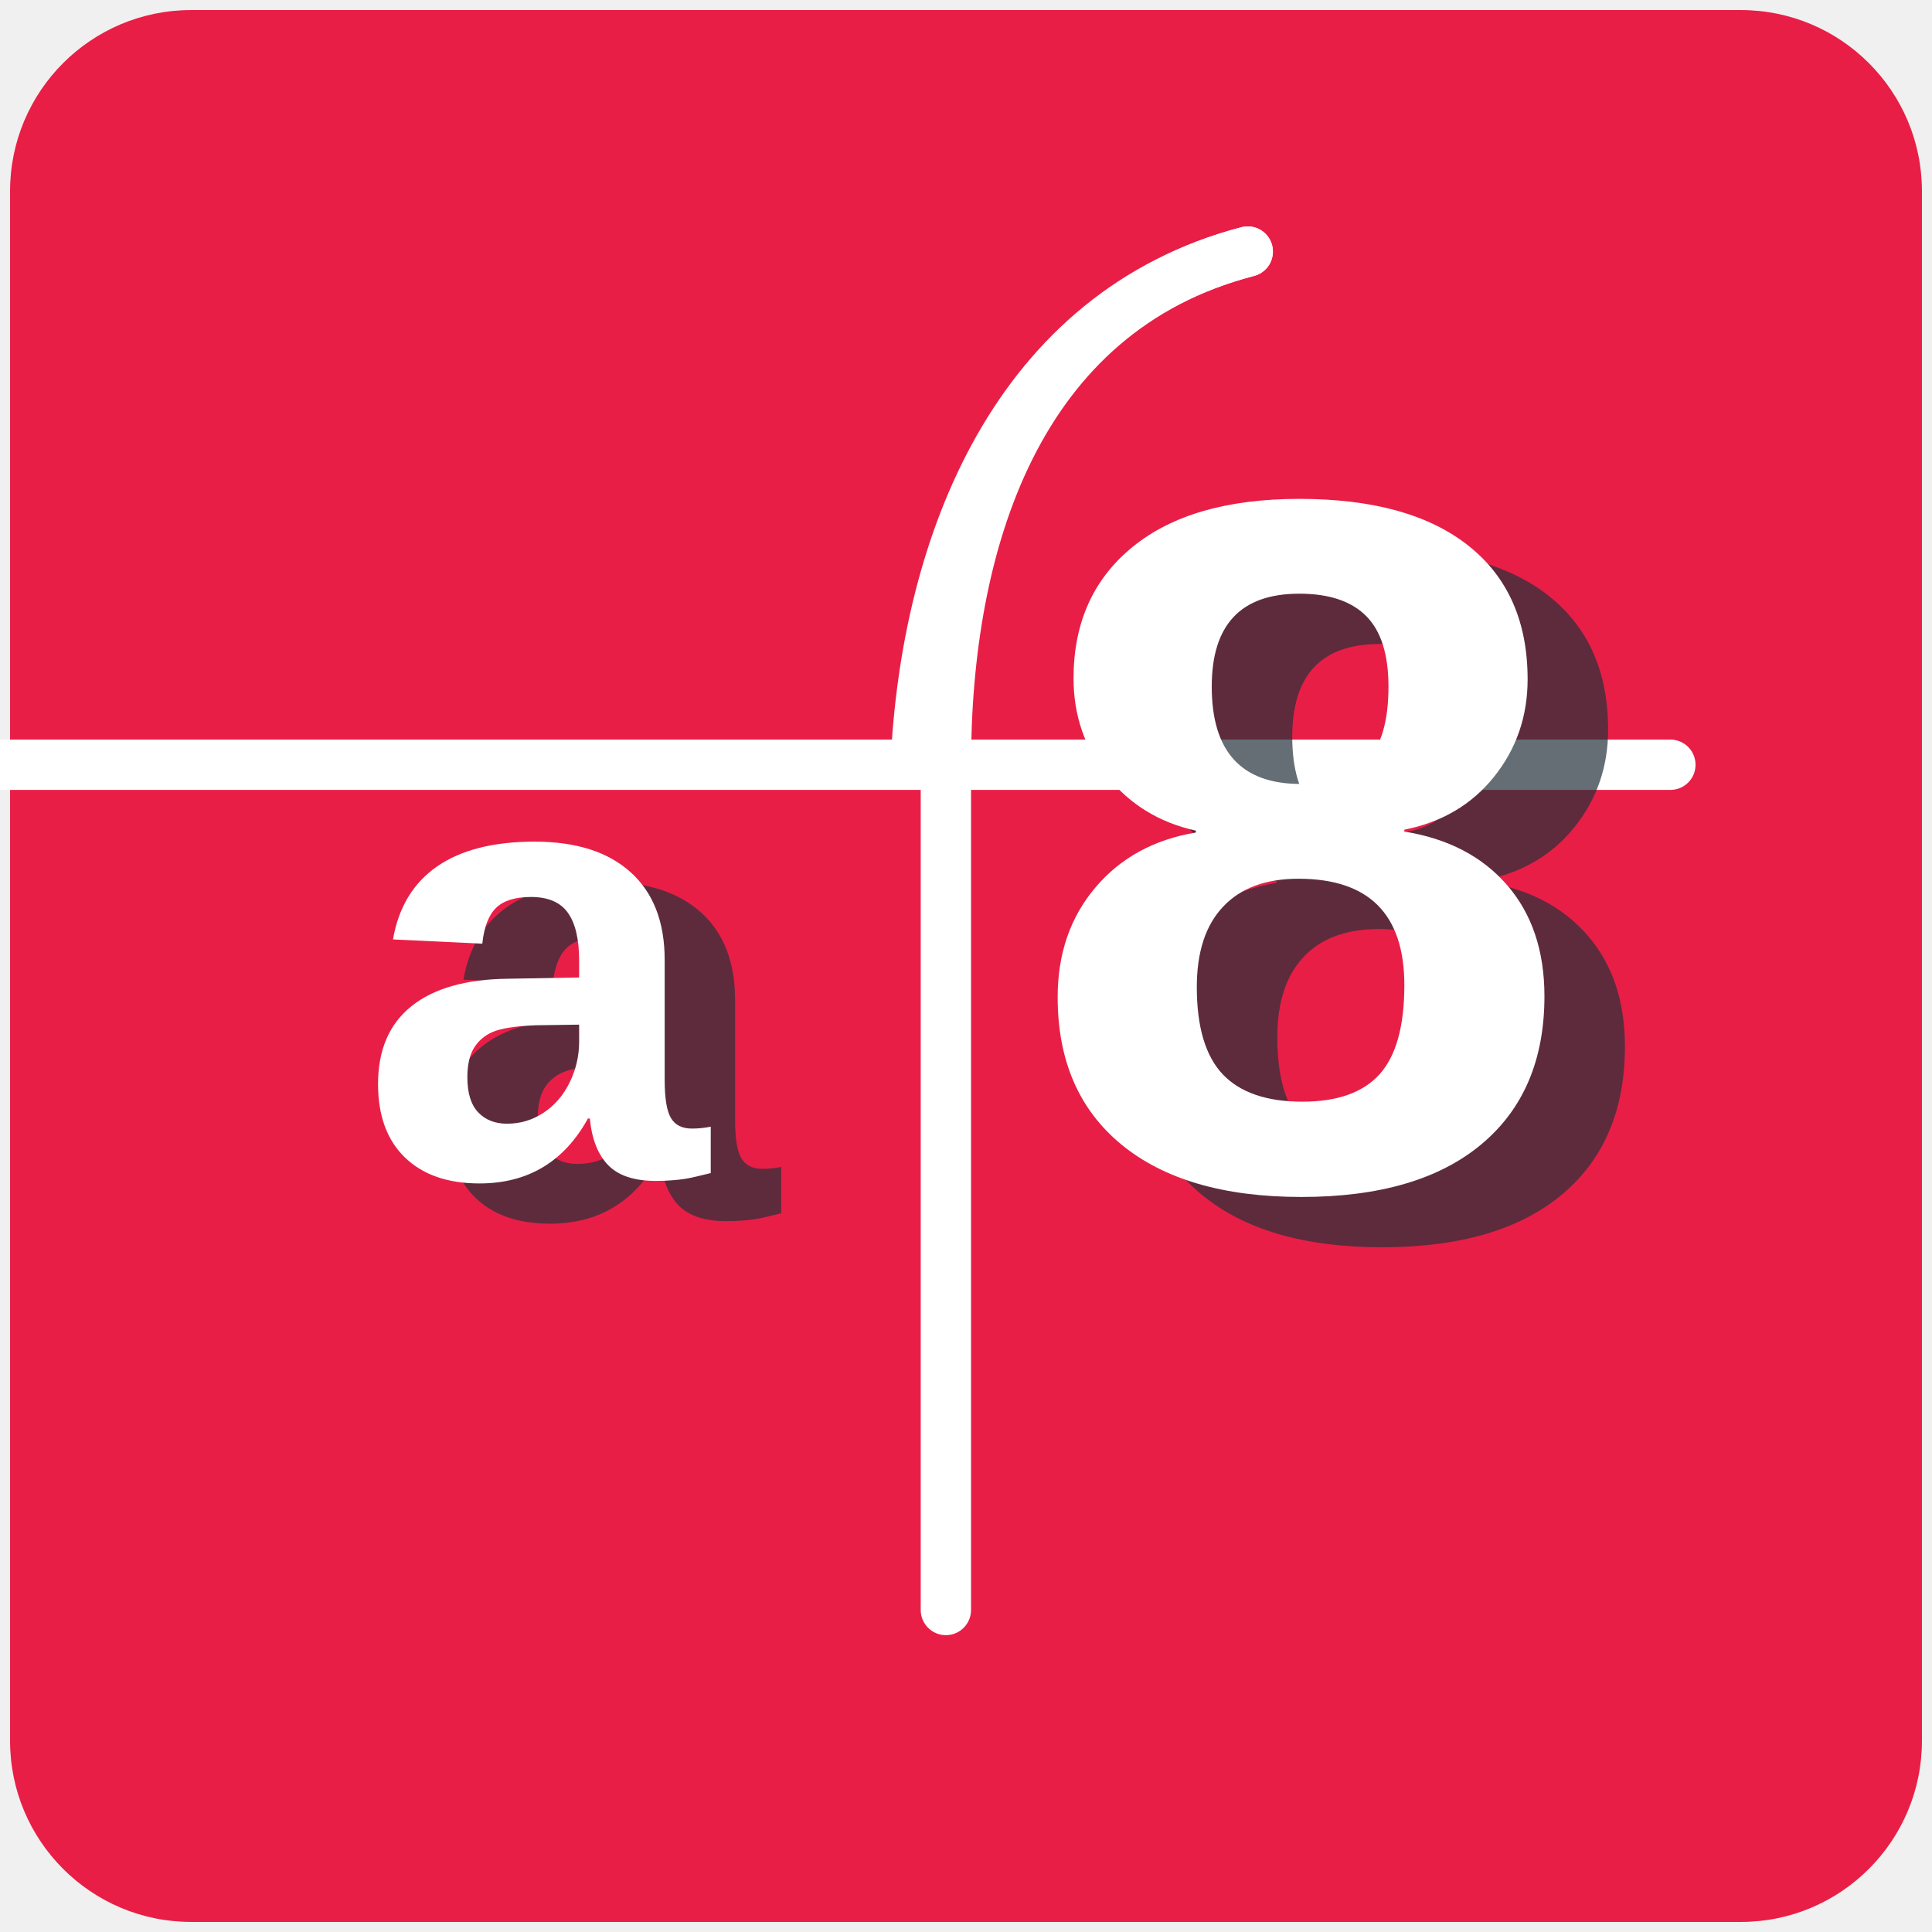
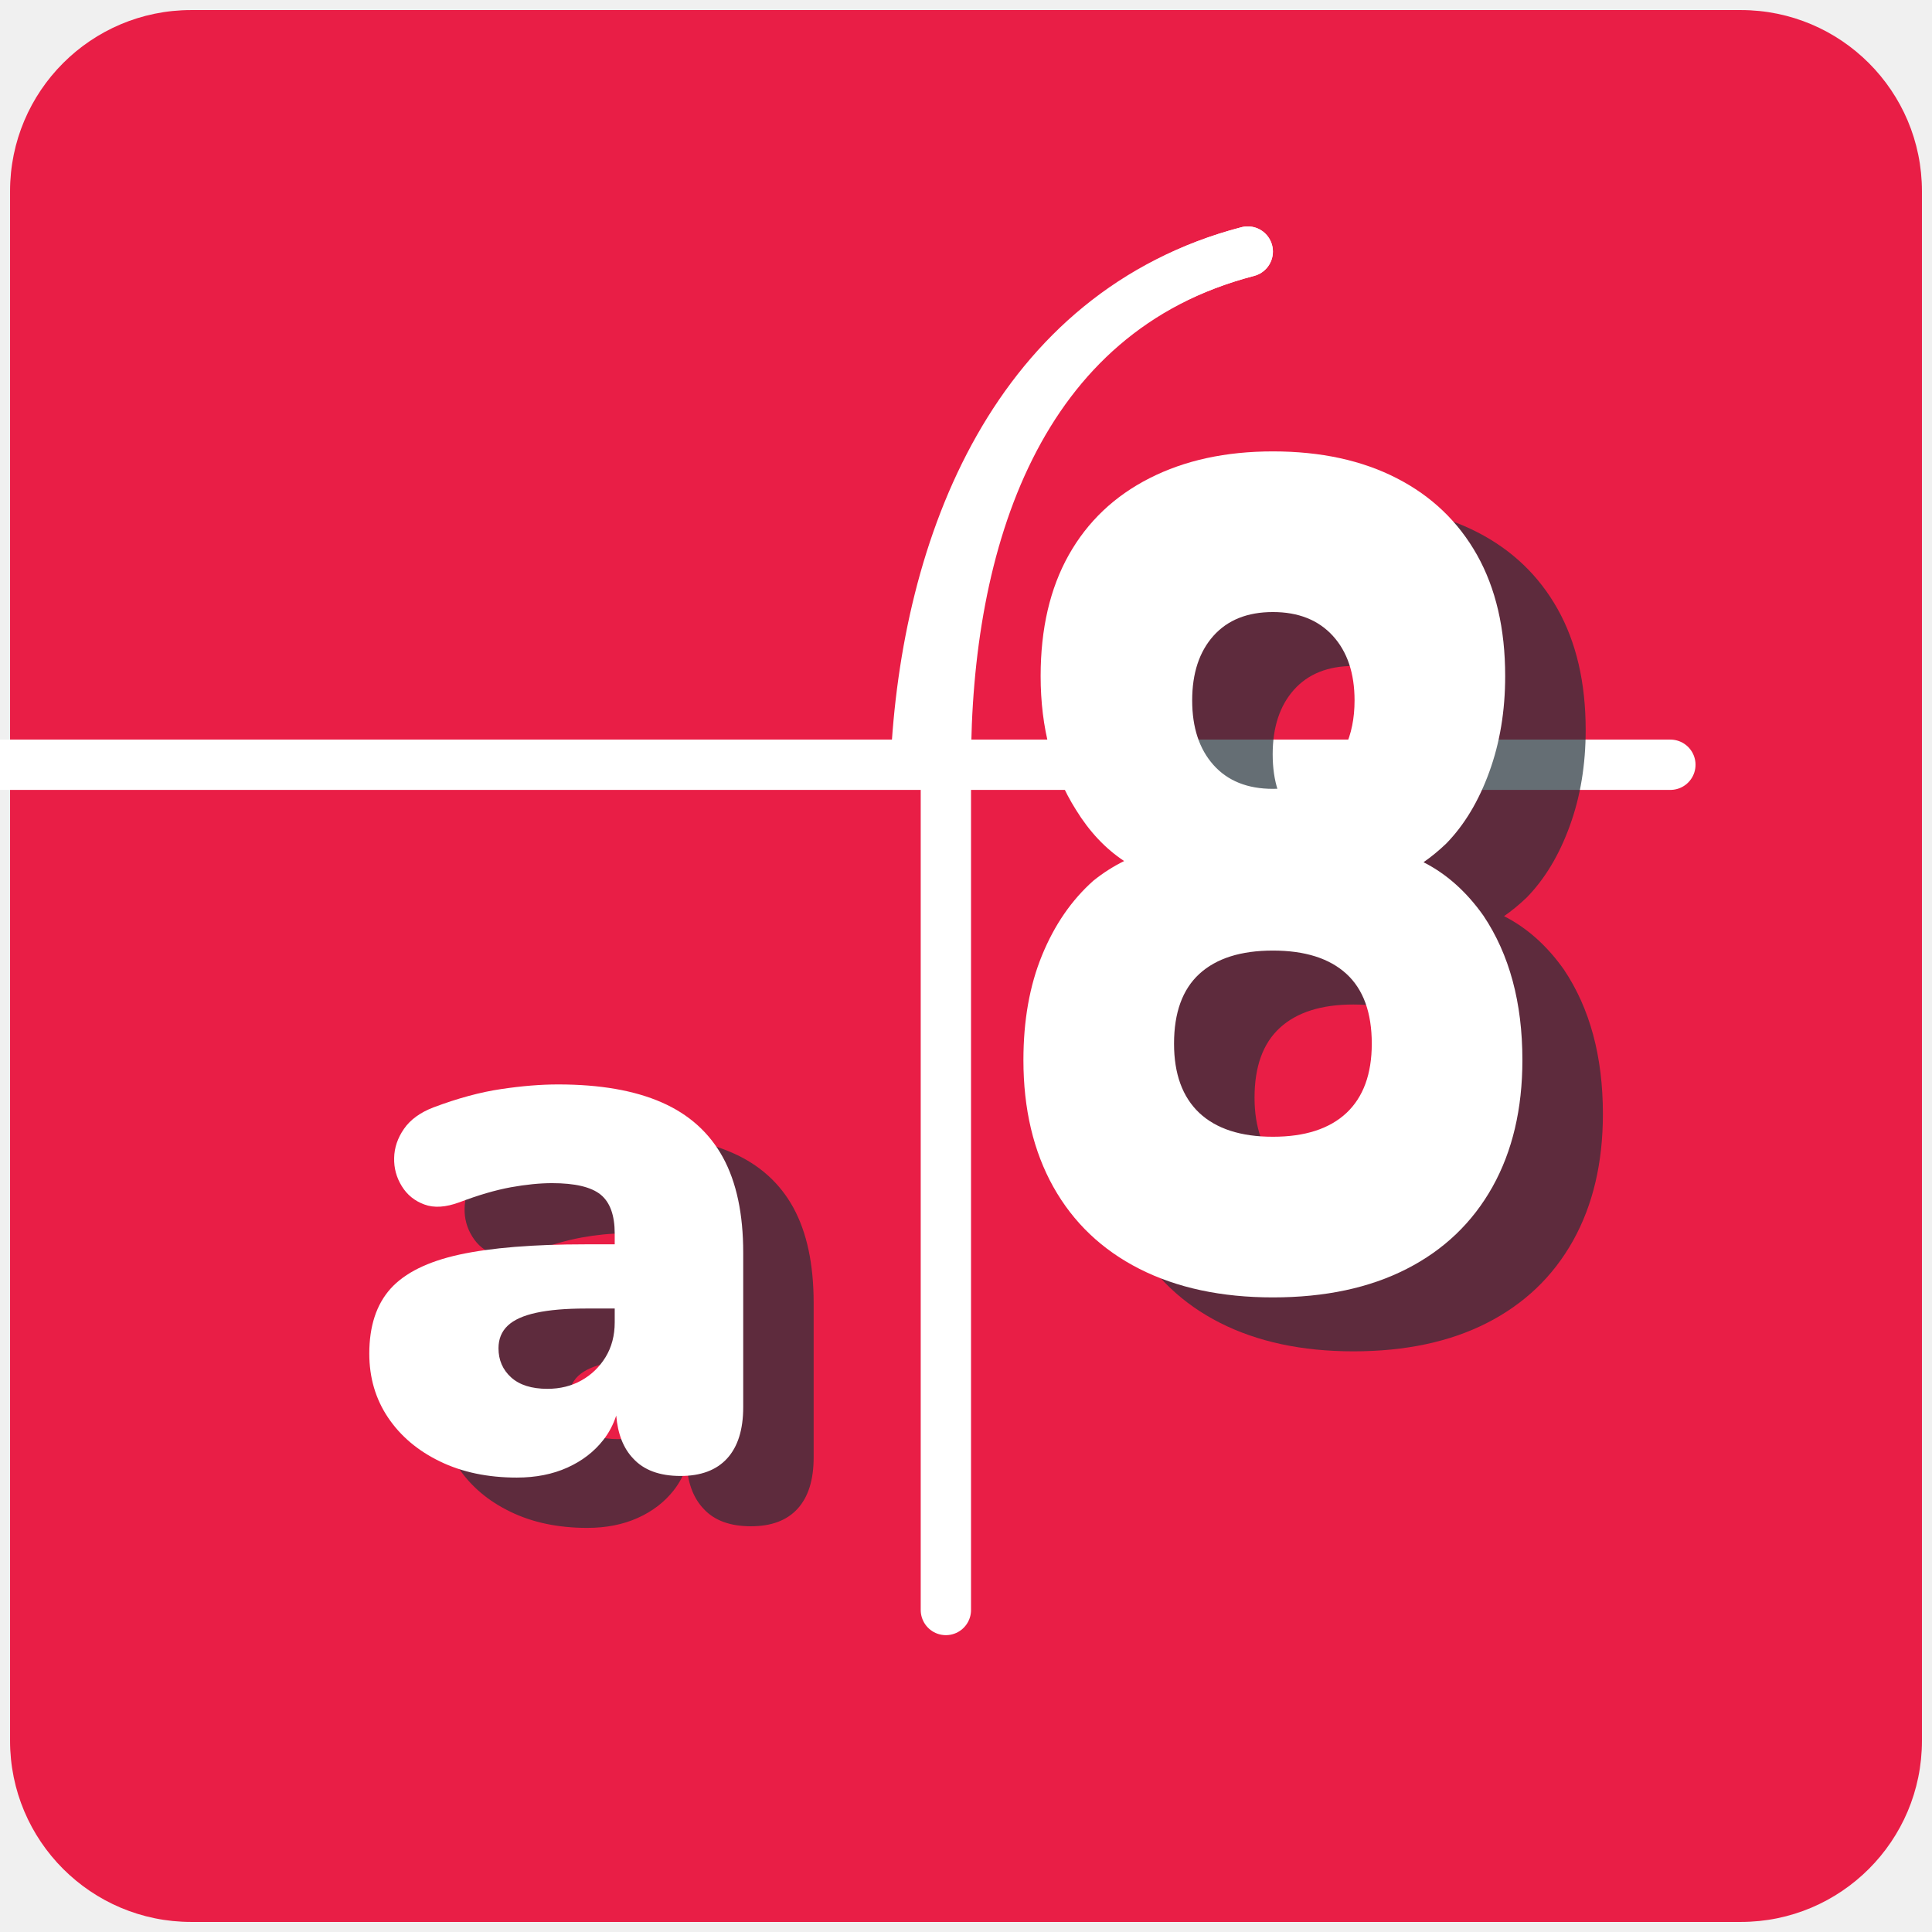
<svg xmlns="http://www.w3.org/2000/svg" viewBox="0 0 192 192" width="192" height="192">
  <rect x="1" y="1" width="190" height="190" rx="18" ry="18" fill="#E91E46" />
  <path d="M0 76 H91 C92 54 101 31 124 25" fill="none" stroke="#ffffff" stroke-width="5" stroke-linecap="round" />
  <path d="M94 160 C94 115 94 82 94 76 C94 54 101 31 124 25" fill="none" stroke="#ffffff" stroke-width="5" stroke-linecap="round" />
  <path d="M94 76 H166" fill="none" stroke="#ffffff" stroke-width="5" stroke-linecap="round" />
-   <text x="110" y="123" font-family="Arial Rounded MT Bold, Nunito, Arial, DejaVu Sans, sans-serif" font-size="98" font-weight="900" fill="#233039" opacity="0.70">8</text>
-   <text x="102" y="118" font-family="Arial Rounded MT Bold, Nunito, Arial, DejaVu Sans, sans-serif" font-size="98" font-weight="900" fill="#ffffff">8</text>
-   <text x="60" y="121" text-anchor="middle" font-family="Arial Rounded MT Bold, Nunito, Arial, DejaVu Sans, sans-serif" font-size="62" font-weight="900" fill="#233039" opacity="0.70">a</text>
-   <text x="53" y="117" text-anchor="middle" font-family="Arial Rounded MT Bold, Nunito, Arial, DejaVu Sans, sans-serif" font-size="62" font-weight="900" fill="#ffffff">a</text>
+   <path d="M134.50 127.08Q126.17 127.08 120.09 124.68Q114.02 122.28 110.78 117.77Q107.55 113.26 107.55 107.09Q107.55 102.09 109.56 98.27Q111.57 94.44 115.10 91.99Q116.66 91.01 118.43 90.33Q115.39 88.76 113.23 86.02Q109.41 81.31 109.41 74.75Q109.41 68.77 112.45 64.55Q115.49 60.34 121.17 58.09Q126.86 55.83 134.50 55.83Q142.24 55.83 147.88 58.09Q153.51 60.34 156.55 64.55Q159.59 68.77 159.59 74.75Q159.59 79.16 157.87 82.83Q156.16 86.51 153.22 88.86Q152.04 89.74 150.77 90.43Q154.49 91.90 157.24 94.93Q161.45 99.83 161.45 107.09Q161.45 113.26 158.22 117.77Q154.98 122.28 148.95 124.68Q142.93 127.08 134.50 127.08M134.50 113.55Q139.69 113.55 142.44 111.55Q145.18 109.54 145.18 105.71Q145.18 101.79 142.44 99.83Q139.69 97.87 134.50 97.87Q129.31 97.87 126.56 99.83Q123.82 101.79 123.82 105.71Q123.82 109.54 126.56 111.55Q129.31 113.55 134.50 113.55M134.50 84.25Q137.34 84.25 139.30 83.37Q141.26 82.49 142.29 80.77Q143.32 79.06 143.32 76.80Q143.32 73.37 140.97 71.36Q138.62 69.36 134.50 69.36Q130.38 69.36 128.08 71.36Q125.78 73.37 125.78 76.80Q125.78 80.23 128.08 82.24Q130.38 84.25 134.50 84.25" fill="#233039" opacity="0.70" transform="translate(134.5 87) scale(0.92 1.18) translate(-134.5 -87)" />
+   <path d="M126.50 122.08Q118.17 122.08 112.09 119.68Q106.02 117.28 102.78 112.77Q99.55 108.26 99.55 102.09Q99.55 97.09 101.56 93.27Q103.57 89.44 107.10 86.99Q108.66 86.01 110.43 85.33Q107.39 83.76 105.23 81.02Q101.41 76.31 101.41 69.75Q101.41 63.77 104.45 59.55Q107.49 55.34 113.17 53.09Q118.86 50.83 126.50 50.83Q134.24 50.83 139.88 53.09Q145.51 55.34 148.55 59.55Q151.59 63.77 151.59 69.75Q151.59 74.16 149.87 77.83Q148.16 81.51 145.22 83.86Q144.04 84.74 142.77 85.43Q146.49 86.90 149.24 89.93Q153.45 94.83 153.45 102.09Q153.45 108.26 150.22 112.77Q146.98 117.28 140.95 119.68Q134.93 122.08 126.50 122.08M126.50 108.55Q131.69 108.55 134.44 106.55Q137.18 104.54 137.18 100.71Q137.18 96.79 134.44 94.83Q131.69 92.87 126.50 92.87Q121.31 92.87 118.56 94.83Q115.82 96.79 115.82 100.71Q115.82 104.54 118.56 106.55Q121.31 108.55 126.50 108.55M126.50 79.25Q129.34 79.25 131.30 78.37Q133.26 77.49 134.29 75.77Q135.32 74.06 135.32 71.80Q135.32 68.37 132.97 66.36Q130.62 64.36 126.50 64.36Q122.38 64.36 120.08 66.36Q117.78 68.37 117.78 71.80Q117.78 75.23 120.08 77.24Q122.38 79.25 126.50 79.25" fill="#ffffff" transform="translate(126.5 84) scale(0.92 1.18) translate(-126.5 -84)" />
+   <path d="M58.36 151.84Q54.03 151.84 50.73 150.24Q47.42 148.64 45.56 145.87Q43.70 143.10 43.70 139.52Q43.70 135.42 45.82 133.06Q47.95 130.71 52.66 129.68Q57.38 128.66 65.20 128.66L68.09 128.66L68.09 127.59Q68.09 124.86 66.69 123.72Q65.28 122.58 61.86 122.58Q60.04 122.58 57.76 122.99Q55.48 123.41 52.66 124.48Q50.61 125.24 49.17 124.70Q47.72 124.17 46.93 122.88Q46.13 121.59 46.17 120.07Q46.20 118.55 47.15 117.18Q48.10 115.81 50.08 115.05Q53.73 113.68 56.81 113.23Q59.88 112.77 62.47 112.77Q68.70 112.77 72.77 114.56Q76.83 116.34 78.85 120.03Q80.86 123.72 80.86 129.49L80.86 144.84Q80.86 148.19 79.26 149.94Q77.67 151.68 74.63 151.68Q71.51 151.68 69.92 149.94Q68.47 148.42 68.24 145.68Q67.79 147.05 66.95 148.11Q65.58 149.86 63.38 150.85Q61.18 151.84 58.36 151.84M68.09 136.41L68.09 135.04L65.20 135.04Q62.24 135.04 60.30 135.46Q58.36 135.88 57.45 136.75Q56.54 137.62 56.54 138.99Q56.54 140.74 57.79 141.88Q59.05 143.02 61.40 143.02Q63.30 143.02 64.79 142.18Q66.27 141.35 67.18 139.87Q68.09 138.38 68.09 136.41" fill="#233039" opacity="0.70" />
+   <path d="M51.36 146.84Q47.03 146.84 43.73 145.24Q40.42 143.64 38.56 140.87Q36.70 138.10 36.70 134.52Q36.70 130.42 38.82 128.06Q40.95 125.71 45.66 124.68Q50.38 123.66 58.20 123.66L61.09 123.66L61.09 122.59Q61.09 119.86 59.69 118.72Q58.28 117.58 54.86 117.58Q53.04 117.58 50.76 117.99Q48.48 118.41 45.66 119.48Q43.61 120.24 42.17 119.70Q40.72 119.17 39.93 117.88Q39.13 116.59 39.17 115.07Q39.20 113.55 40.15 112.18Q41.10 110.81 43.08 110.05Q46.73 108.68 49.81 108.23Q52.88 107.77 55.47 107.77Q61.70 107.77 65.77 109.56Q69.83 111.34 71.85 115.03Q73.86 118.72 73.86 124.49L73.86 139.84Q73.86 143.19 72.26 144.94Q70.67 146.68 67.63 146.68Q64.51 146.68 62.92 144.94Q61.47 143.42 61.24 140.68Q60.79 142.05 59.95 143.11Q58.58 144.86 56.38 145.85Q54.18 146.84 51.36 146.84M61.09 131.41L61.09 130.04L58.20 130.04Q55.24 130.04 53.30 130.46Q51.36 130.88 50.45 131.75Q49.54 132.62 49.54 133.99Q49.54 135.74 50.79 136.88Q52.05 138.02 54.40 138.02Q56.30 138.02 57.79 137.18Q59.27 136.35 60.18 134.87Q61.09 133.38 61.09 131.41" fill="#ffffff" />
</svg>
